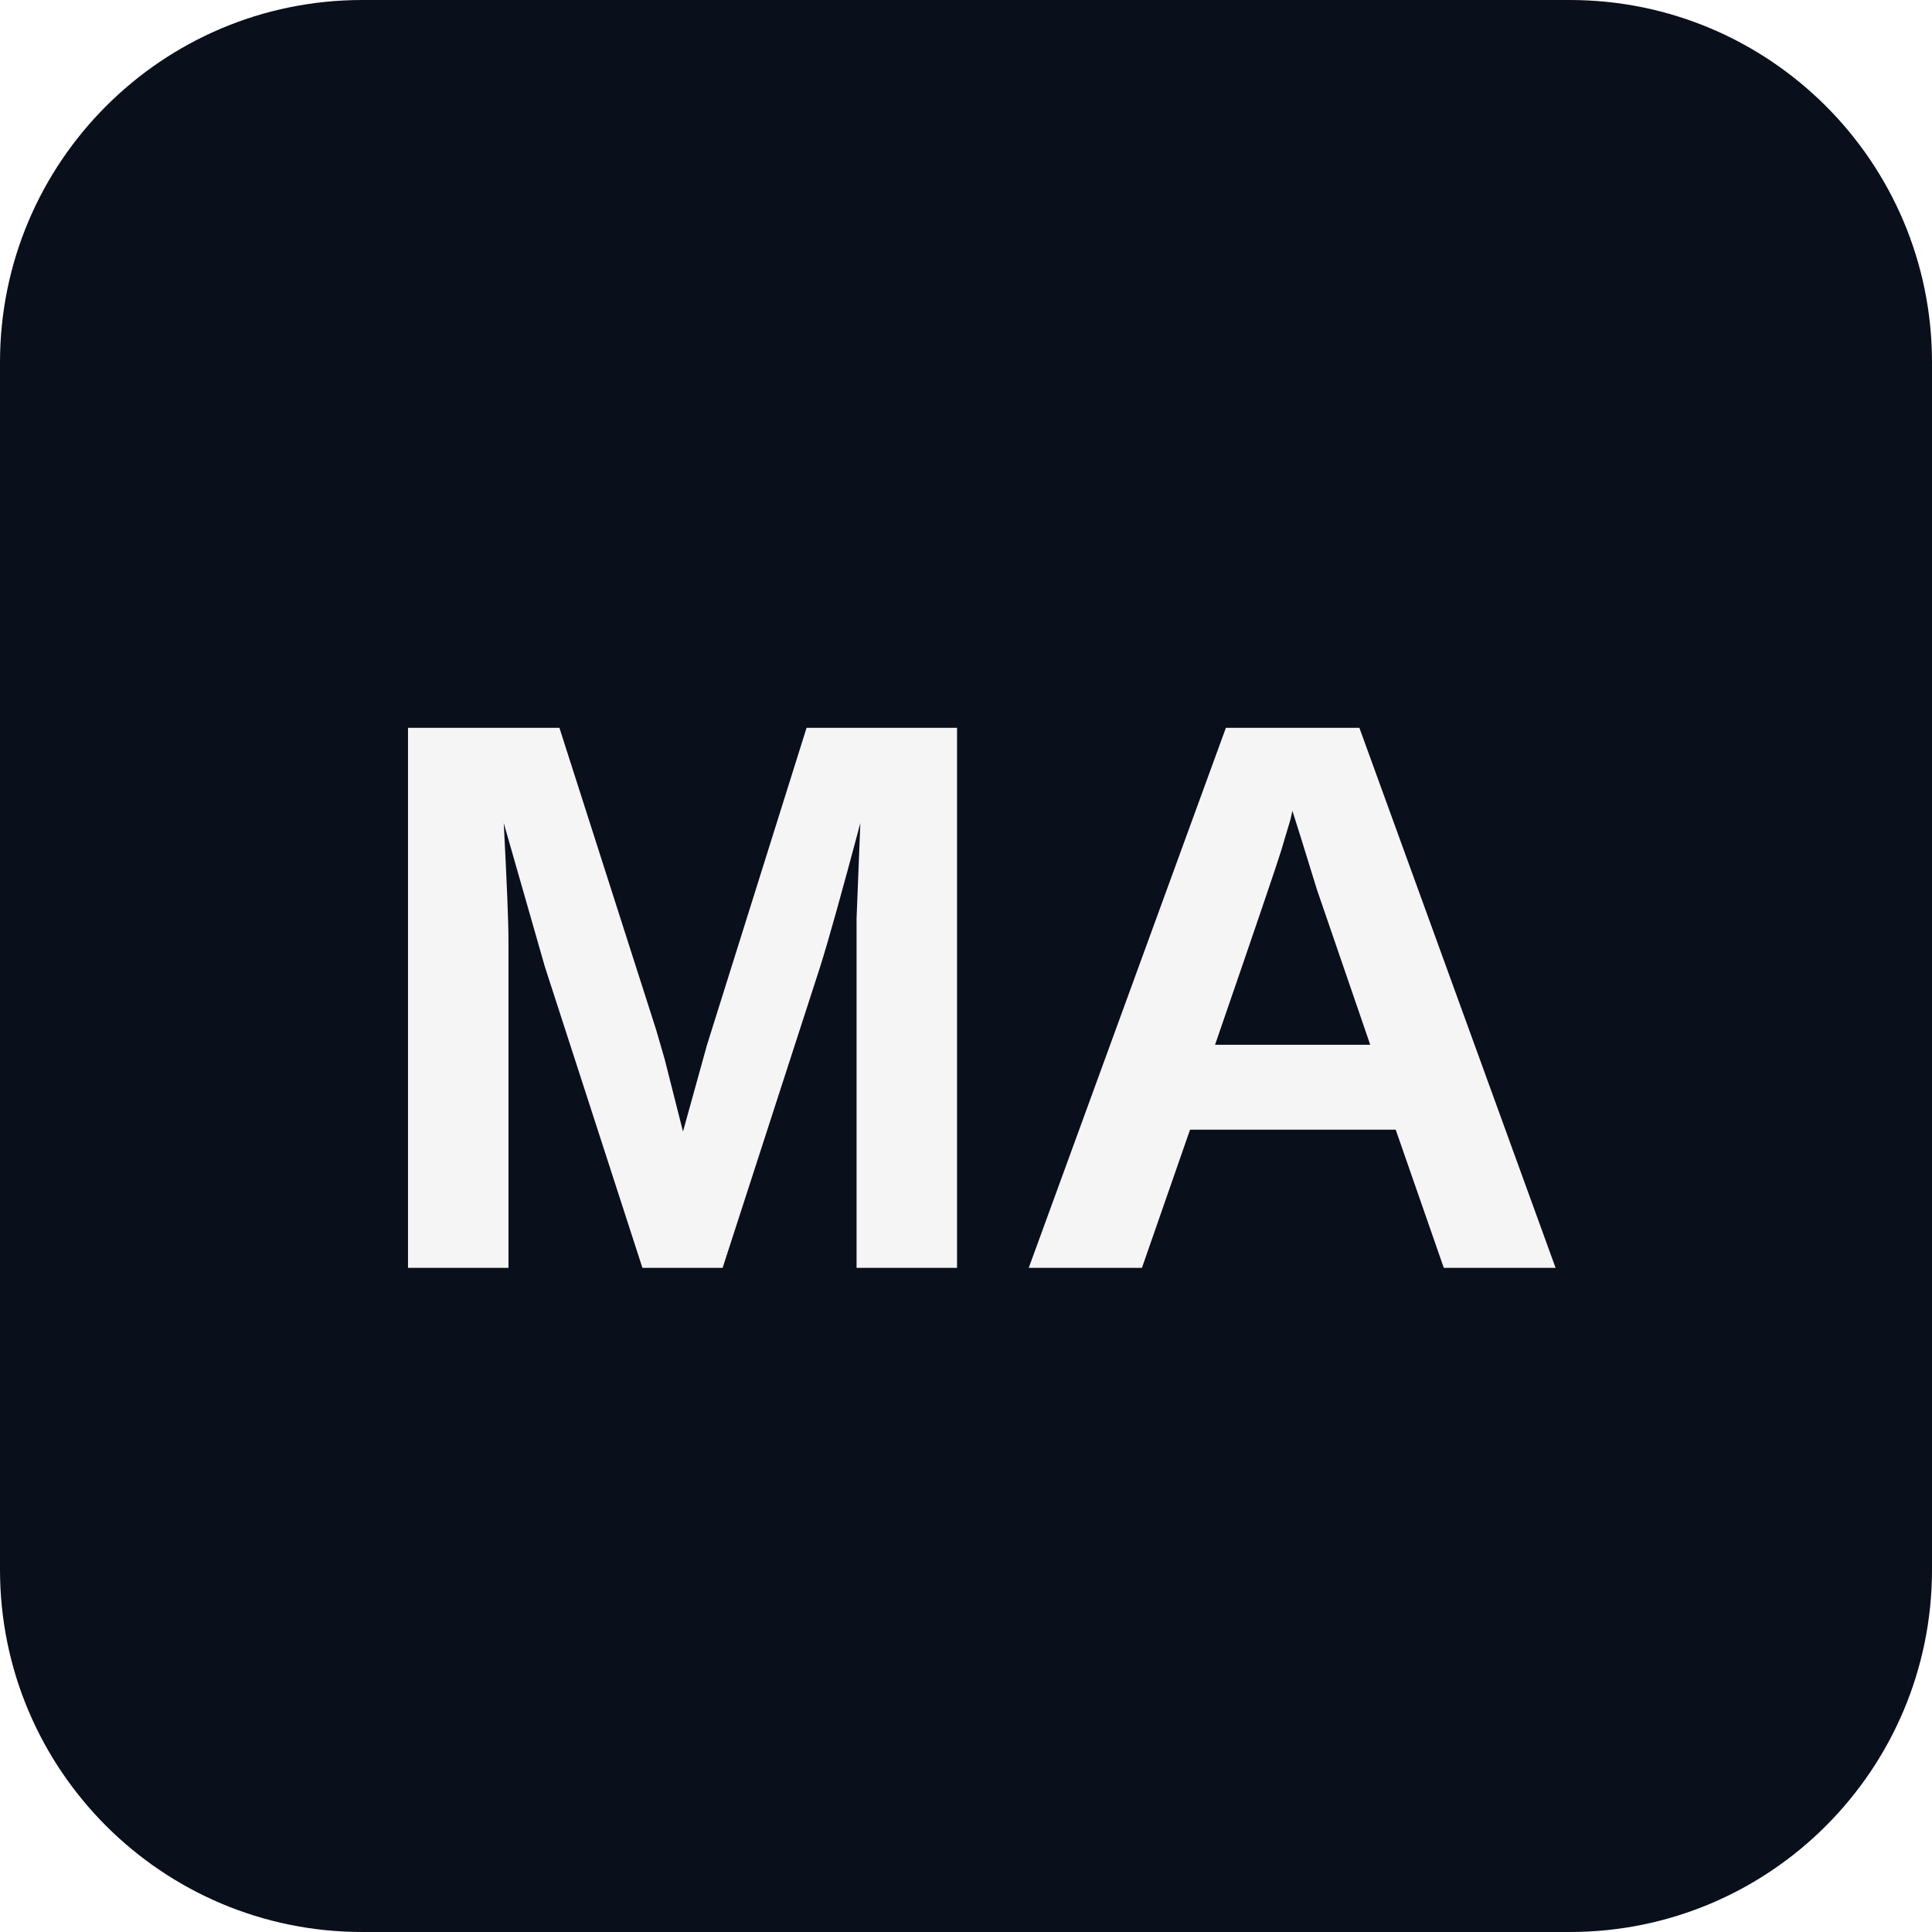
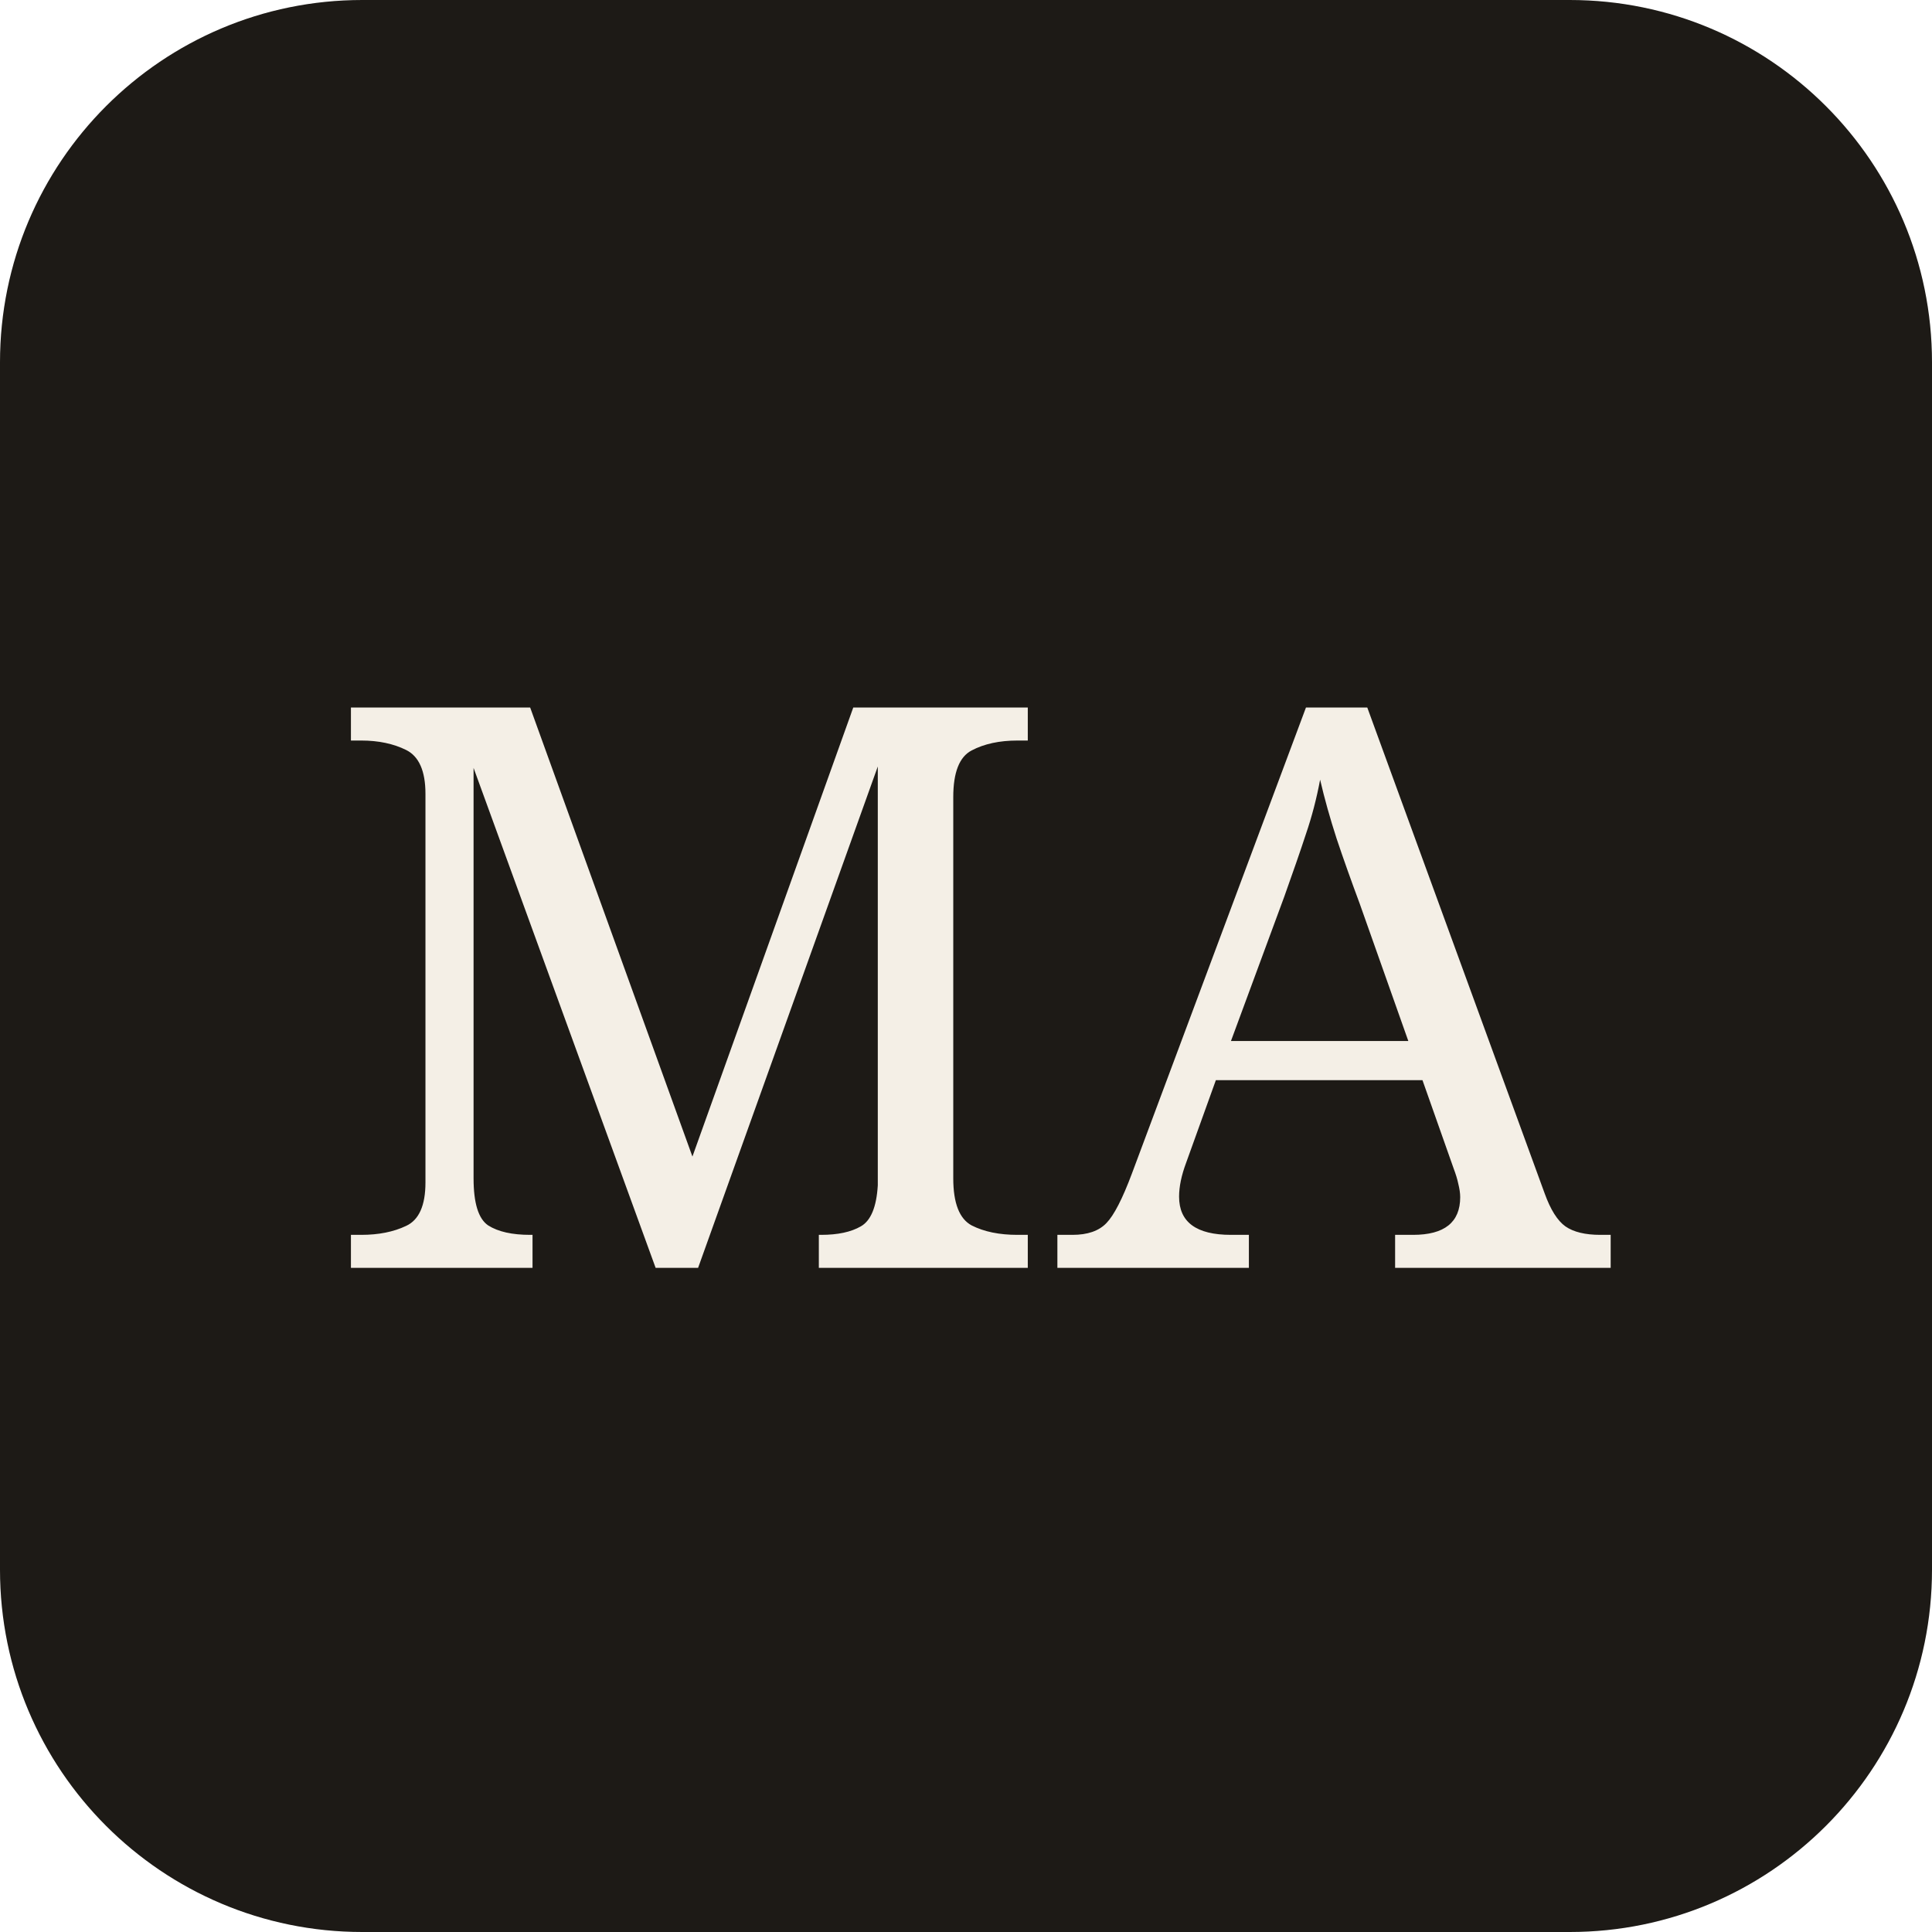
<svg xmlns="http://www.w3.org/2000/svg" viewBox="0 0 64 64">
-   <rect width="64" height="64" rx="12" fill="#0A0F1C" />
-   <text x="32" y="42" font-family="Arial, Helvetica, sans-serif" font-weight="700" font-size="26" fill="#F5F5F5" text-anchor="middle">MA</text>
+   <rect width="64" height="64" rx="12" fill="#1D1A16" />
+   <text x="32" y="42" font-family="Georgia, serif" font-weight="500" font-size="26" fill="#F4EFE6" text-anchor="middle">MA</text>
</svg>
